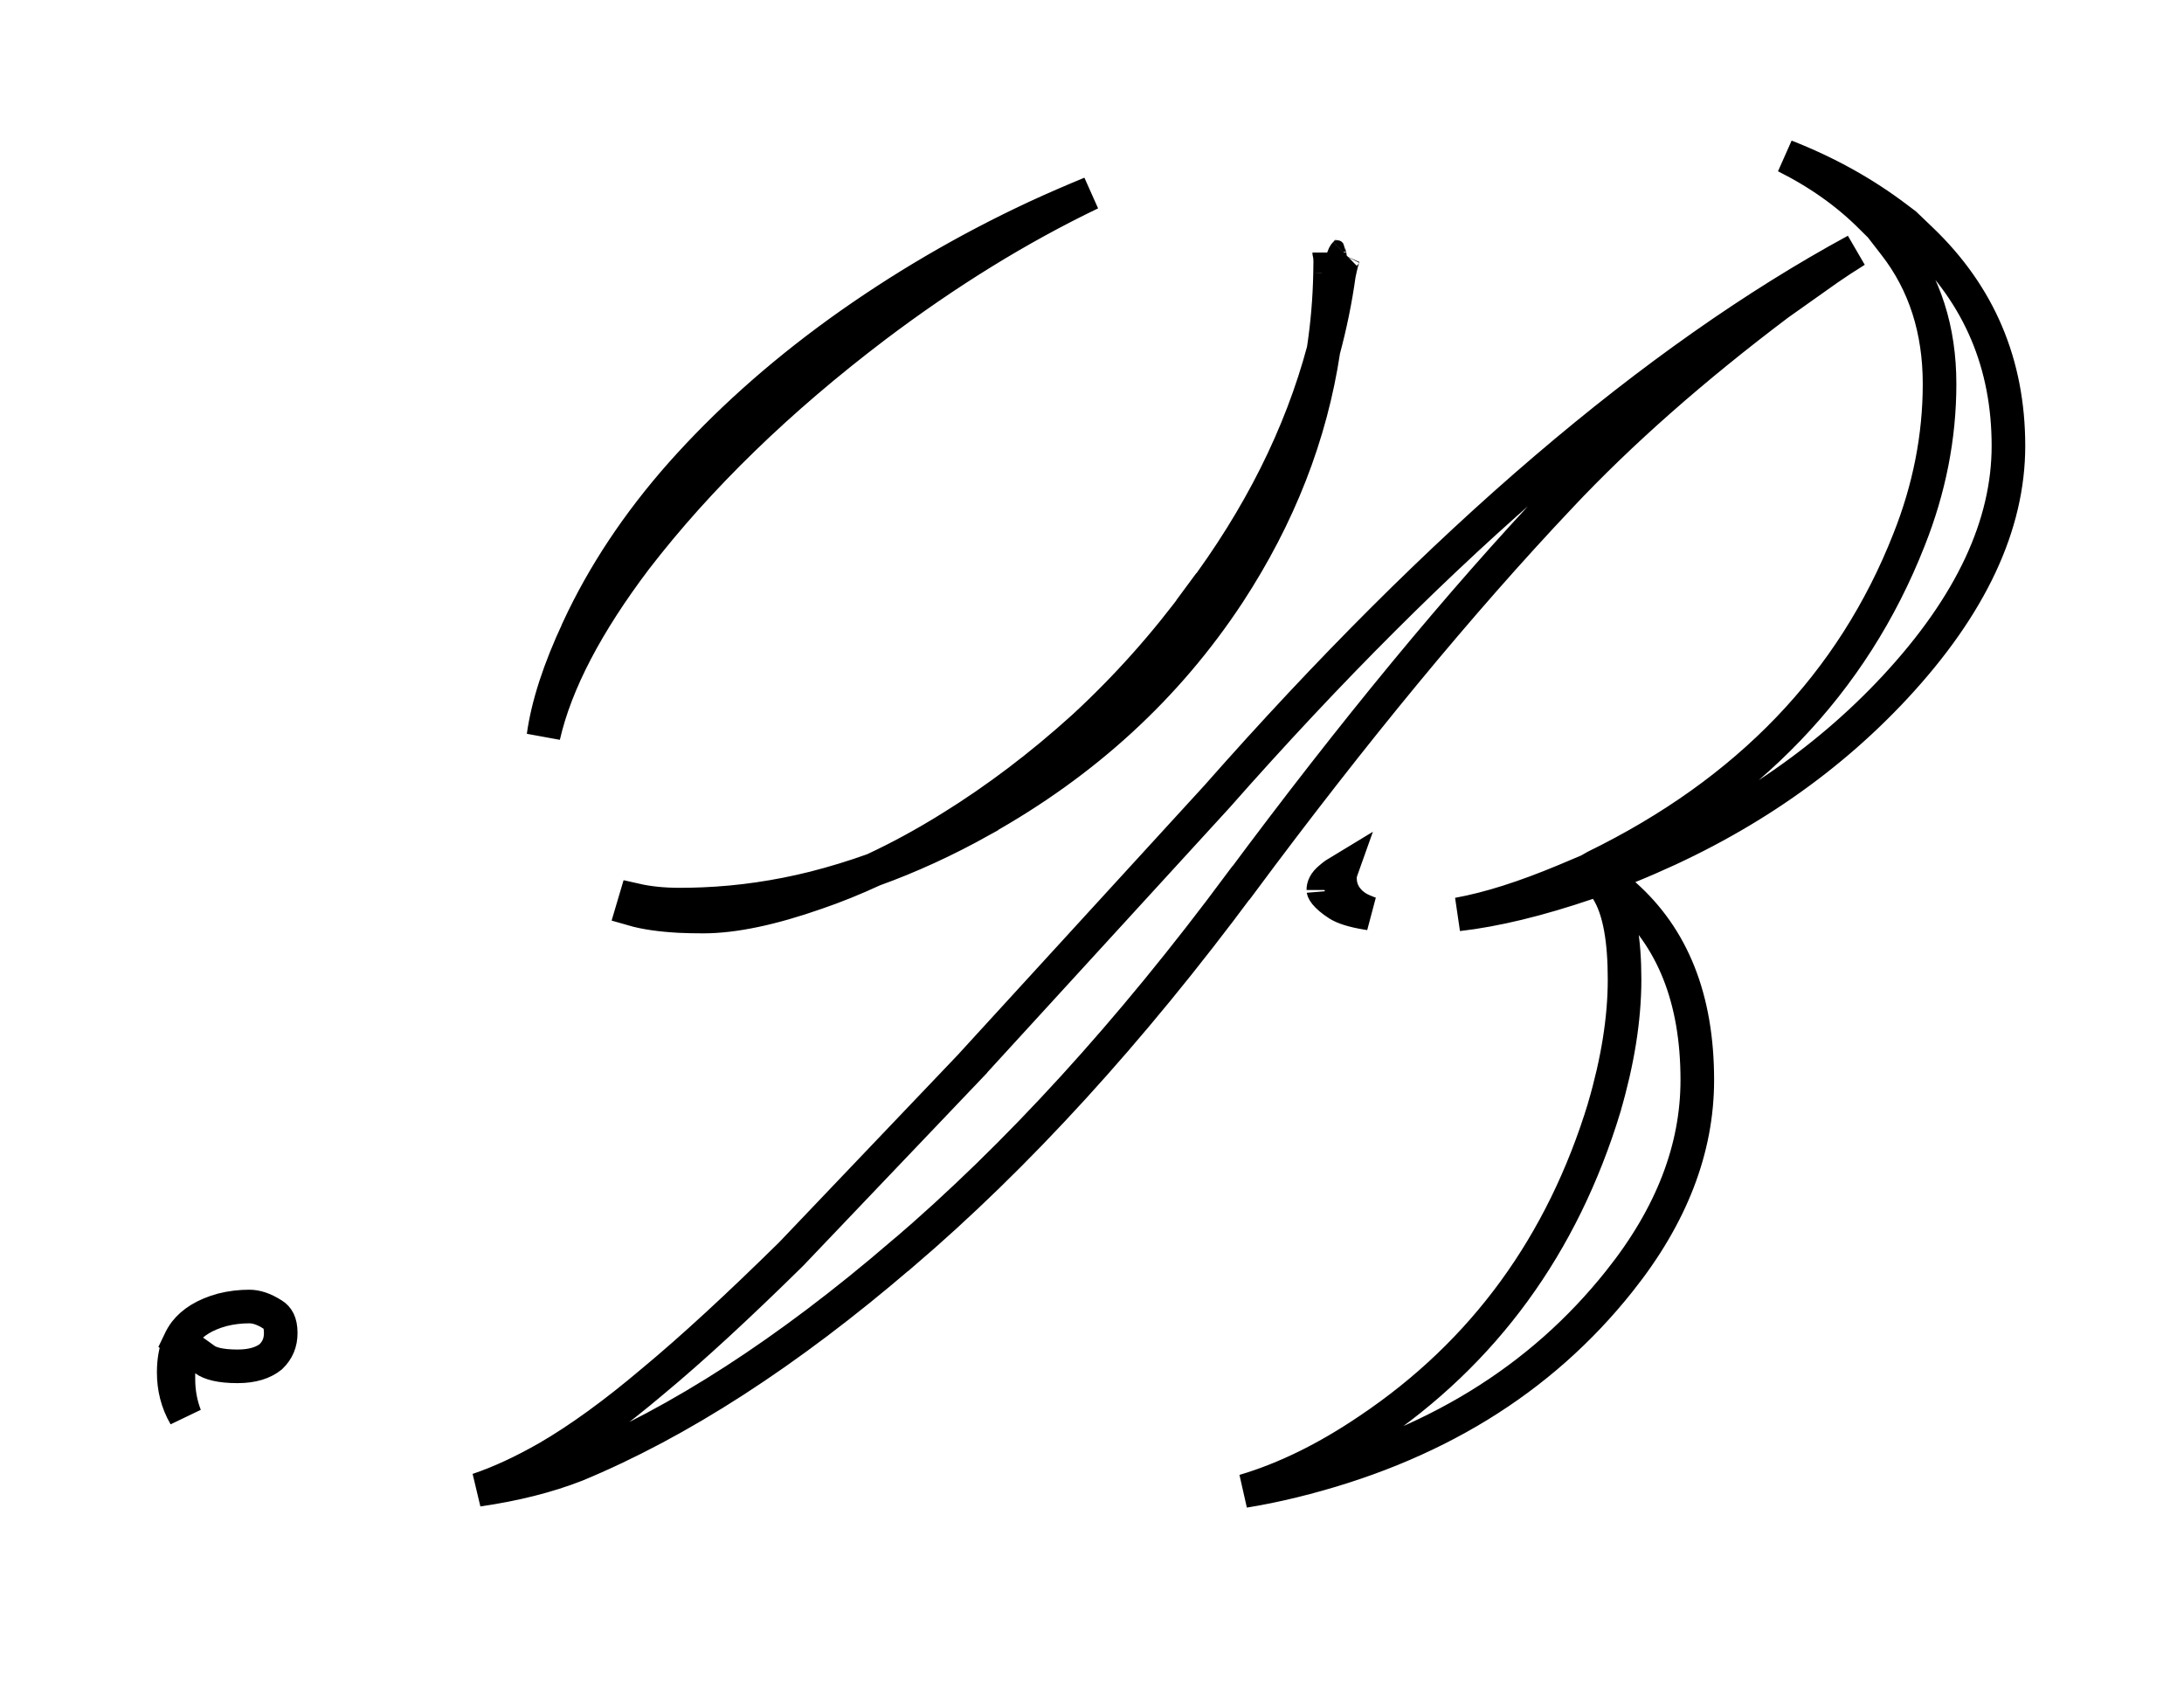
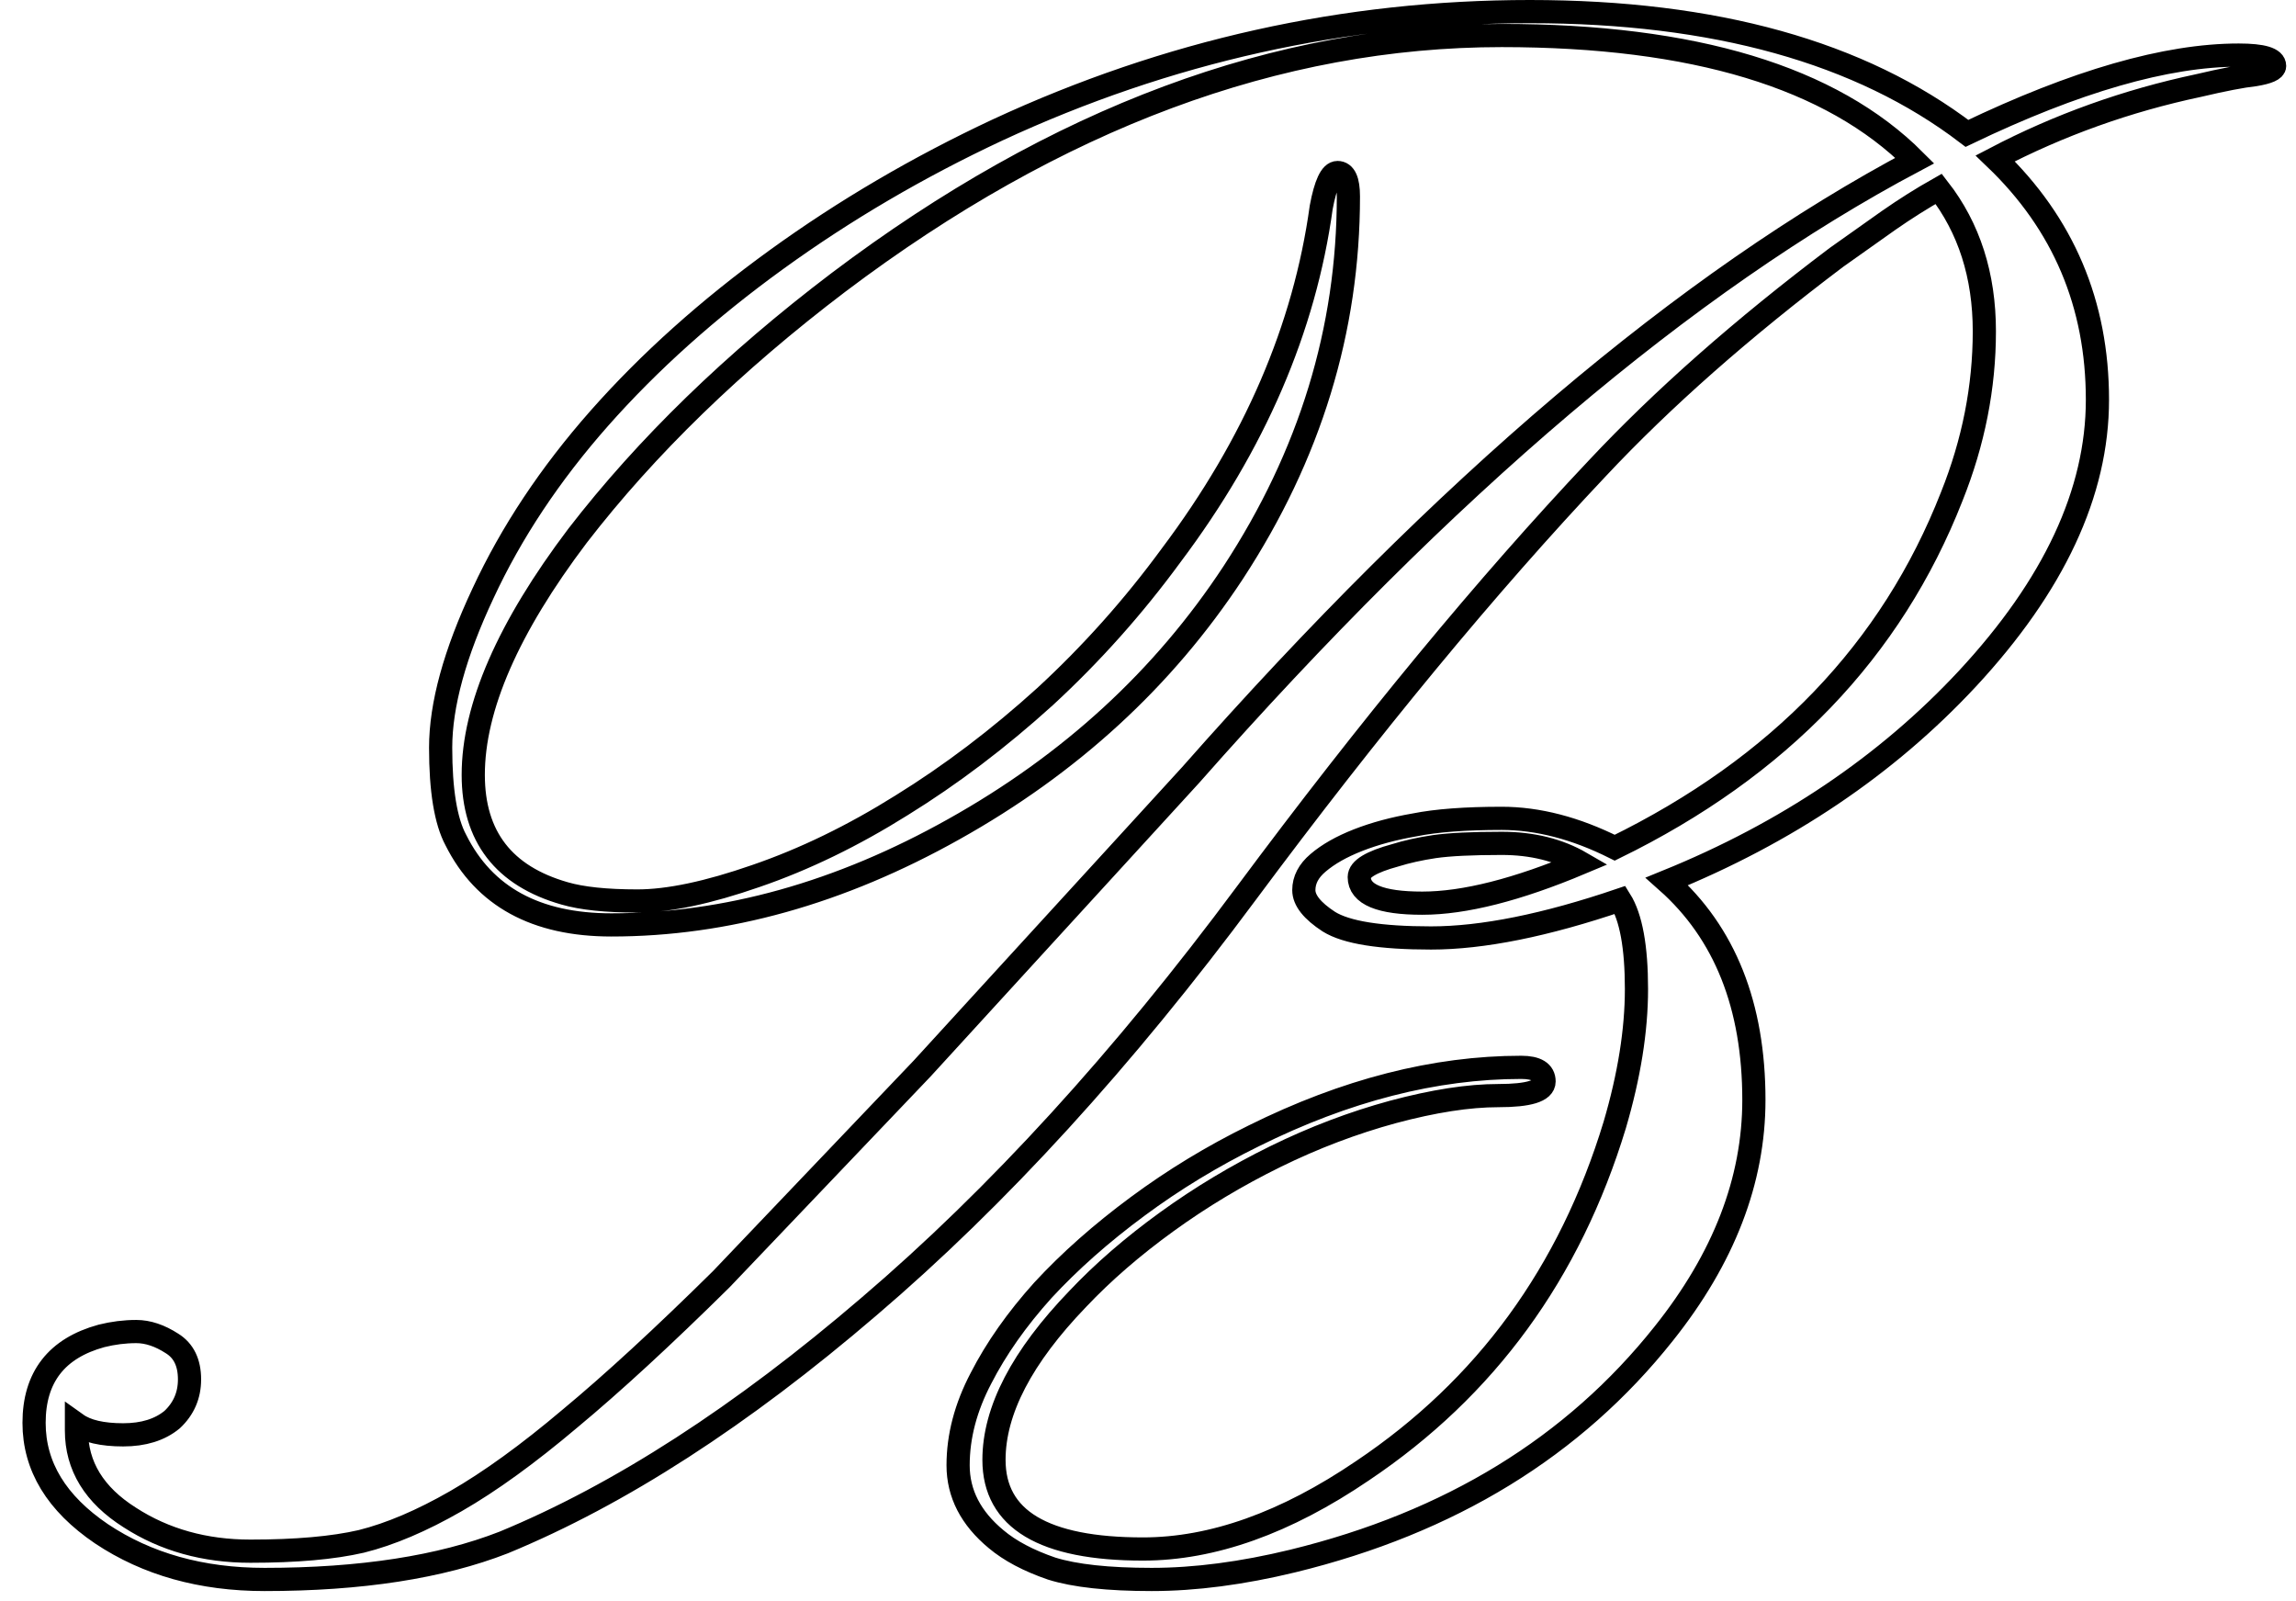
- <svg xmlns="http://www.w3.org/2000/svg" width="13" height="10" viewBox="0 0 13 10" fill="none">
-   <path d="M9.286 2.955C8.689 3.587 8.056 4.354 7.387 5.255L7.386 5.255C6.726 6.145 6.053 6.881 5.369 7.465L5.368 7.465C4.687 8.05 4.04 8.467 3.428 8.72C3.259 8.786 3.065 8.835 2.845 8.867C2.976 8.823 3.113 8.759 3.257 8.677C3.447 8.567 3.657 8.415 3.886 8.221C4.12 8.027 4.393 7.775 4.707 7.466L4.707 7.466L4.709 7.464L5.793 6.327L5.793 6.327L5.794 6.325L7.242 4.743L7.242 4.743L7.243 4.742C8.583 3.222 9.852 2.14 11.047 1.491C10.989 1.527 10.931 1.565 10.873 1.605L10.872 1.606L10.591 1.805L10.591 1.805L10.588 1.807C10.077 2.192 9.643 2.575 9.286 2.955ZM9.286 2.955C9.287 2.955 9.287 2.955 9.287 2.955L9.359 3.023L9.286 2.955C9.286 2.955 9.286 2.955 9.286 2.955ZM5.199 5.177C5.082 5.219 4.964 5.255 4.846 5.285L4.824 5.221L4.846 5.285C4.626 5.34 4.406 5.372 4.186 5.381C4.139 5.383 4.092 5.384 4.045 5.384C3.947 5.384 3.86 5.375 3.781 5.357L3.765 5.411C3.841 5.433 3.935 5.446 4.045 5.452C4.089 5.454 4.136 5.455 4.186 5.455C4.369 5.455 4.594 5.407 4.857 5.315C4.971 5.276 5.085 5.23 5.199 5.177ZM5.199 5.177C5.354 5.105 5.508 5.021 5.662 4.925M5.199 5.177C5.413 5.1 5.627 5.002 5.842 4.882L5.842 4.881C6.458 4.537 6.947 4.087 7.313 3.531C7.614 3.071 7.802 2.589 7.878 2.084M5.662 4.925C5.662 4.925 5.662 4.925 5.662 4.925L5.609 4.84L5.662 4.925C5.662 4.925 5.662 4.925 5.662 4.925ZM5.662 4.925C5.933 4.757 6.196 4.558 6.45 4.328L6.45 4.328L6.451 4.327C6.705 4.093 6.936 3.834 7.143 3.552M7.143 3.552C7.496 3.081 7.742 2.592 7.878 2.084M7.143 3.552C7.143 3.552 7.143 3.552 7.142 3.552L7.062 3.492L7.143 3.551C7.143 3.551 7.143 3.552 7.143 3.552ZM7.878 2.084C7.901 1.933 7.914 1.781 7.917 1.626L7.871 1.617L7.917 1.624C7.917 1.602 7.918 1.58 7.918 1.559C7.918 1.541 7.917 1.527 7.915 1.517C7.914 1.508 7.912 1.504 7.912 1.503C7.912 1.503 7.912 1.503 7.912 1.503C7.912 1.504 7.915 1.511 7.925 1.518C7.937 1.527 7.949 1.53 7.959 1.53C7.983 1.53 7.998 1.518 8.003 1.513C8.005 1.512 8.006 1.511 8.006 1.511C8.006 1.511 8.004 1.513 8.001 1.519C7.997 1.528 7.992 1.541 7.987 1.559C7.982 1.578 7.976 1.603 7.97 1.633C7.949 1.785 7.918 1.935 7.878 2.084ZM7.919 5.226C7.937 5.21 7.959 5.195 7.984 5.18C7.979 5.194 7.976 5.21 7.976 5.227C7.976 5.272 7.99 5.315 8.02 5.351C8.047 5.385 8.084 5.409 8.123 5.424C8.135 5.429 8.147 5.434 8.16 5.438C8.151 5.436 8.144 5.435 8.136 5.434C8.05 5.42 7.996 5.401 7.966 5.382C7.927 5.357 7.903 5.335 7.889 5.318C7.876 5.302 7.877 5.295 7.877 5.297C7.877 5.278 7.884 5.255 7.918 5.227L7.919 5.226ZM9.45 5.255C9.156 5.355 8.899 5.417 8.679 5.442C8.867 5.408 9.077 5.34 9.31 5.243L9.495 5.165L9.49 5.162L9.497 5.158C10.403 4.715 11.028 4.066 11.363 3.213C11.484 2.909 11.545 2.599 11.545 2.285C11.545 1.965 11.458 1.687 11.278 1.456L11.23 1.394L11.237 1.39L11.141 1.295C10.997 1.15 10.826 1.029 10.628 0.93C10.876 1.027 11.096 1.15 11.291 1.298L11.34 1.335L11.34 1.335L11.435 1.426C11.782 1.758 11.955 2.166 11.955 2.654C11.955 3.121 11.736 3.6 11.278 4.092C10.856 4.545 10.329 4.901 9.697 5.157L9.548 5.218L9.668 5.325C9.955 5.579 10.103 5.942 10.103 6.428C10.103 6.834 9.952 7.233 9.639 7.625L9.639 7.625C9.17 8.215 8.524 8.612 7.695 8.815C7.596 8.839 7.5 8.859 7.406 8.874C7.65 8.802 7.898 8.68 8.15 8.509C8.834 8.05 9.3 7.409 9.549 6.592L9.549 6.591C9.629 6.318 9.67 6.064 9.67 5.83C9.67 5.601 9.642 5.416 9.567 5.297L9.525 5.229L9.45 5.255ZM3.784 3.326C3.495 3.708 3.308 4.061 3.235 4.381C3.26 4.2 3.328 3.987 3.444 3.74L3.444 3.739C3.592 3.421 3.795 3.114 4.055 2.82C4.32 2.522 4.632 2.241 4.994 1.979C5.356 1.718 5.747 1.488 6.167 1.292C6.275 1.242 6.384 1.195 6.493 1.15C6.062 1.357 5.634 1.621 5.209 1.942L5.209 1.942C4.637 2.376 4.161 2.837 3.784 3.326L3.784 3.326L3.784 3.326ZM1.062 8.209C1.062 8.287 1.076 8.36 1.102 8.427C1.055 8.346 1.034 8.259 1.034 8.168C1.034 8.101 1.044 8.046 1.062 8L1.062 8.174V8.209ZM1.22 8.092L1.069 7.984C1.079 7.963 1.09 7.944 1.103 7.927C1.147 7.871 1.217 7.825 1.322 7.796C1.377 7.782 1.431 7.776 1.484 7.776C1.523 7.776 1.569 7.789 1.623 7.824L1.623 7.824L1.625 7.825C1.651 7.842 1.671 7.869 1.671 7.934C1.671 7.991 1.652 8.036 1.612 8.075C1.568 8.11 1.505 8.132 1.414 8.132C1.309 8.132 1.25 8.114 1.22 8.092Z" stroke="black" stroke-width="0.2" />
+ <svg xmlns="http://www.w3.org/2000/svg" width="99" height="69" viewBox="0 0 99 69" fill="none">
+   <path d="M58.562 36.219C59.281 35.938 60.094 35.719 61 35.562C61.938 35.375 63.188 35.281 64.75 35.281C66.312 35.281 67.938 35.703 69.625 36.547C76.719 33.078 81.562 28.031 84.156 21.406C85.094 19.062 85.562 16.688 85.562 14.281C85.562 11.875 84.906 9.828 83.594 8.141C82.875 8.547 82.156 9 81.438 9.5L79.188 11.094C75.125 14.156 71.688 17.188 68.875 20.188C64.125 25.219 59.078 31.328 53.734 38.516C48.422 45.672 43 51.609 37.469 56.328C31.969 61.047 26.719 64.438 21.719 66.5C19 67.562 15.562 68.094 11.406 68.094C8.688 68.094 6.344 67.438 4.375 66.125C2.438 64.812 1.469 63.219 1.469 61.344C1.469 59.375 2.438 58.125 4.375 57.594C4.875 57.469 5.375 57.406 5.875 57.406C6.375 57.406 6.891 57.578 7.422 57.922C7.922 58.234 8.172 58.75 8.172 59.469C8.172 60.156 7.922 60.734 7.422 61.203C6.891 61.641 6.188 61.859 5.312 61.859C4.406 61.859 3.734 61.703 3.297 61.391V61.672C3.297 63.203 4.062 64.453 5.594 65.422C7.094 66.391 8.828 66.875 10.797 66.875C12.766 66.875 14.359 66.734 15.578 66.453C16.828 66.141 18.188 65.562 19.656 64.719C21.125 63.875 22.766 62.688 24.578 61.156C26.422 59.625 28.594 57.625 31.094 55.156L39.766 46.062L51.344 33.406C62.312 20.969 72.719 12.141 82.562 6.922C78.969 3.328 73.031 1.531 64.75 1.531C55.094 1.531 45.562 5.078 36.156 12.172C31.625 15.609 27.875 19.25 24.906 23.094C21.906 27.062 20.406 30.5 20.406 33.406C20.406 36.062 21.719 37.766 24.344 38.516C25.094 38.734 26.141 38.844 27.484 38.844C28.828 38.844 30.531 38.484 32.594 37.766C34.688 37.047 36.781 36.031 38.875 34.719C41 33.406 43.062 31.844 45.062 30.031C47.062 28.188 48.875 26.156 50.5 23.938C54.094 19.156 56.25 14.156 56.969 8.938C57.156 7.938 57.391 7.438 57.672 7.438C57.984 7.438 58.141 7.781 58.141 8.469C58.141 14.219 56.484 19.625 53.172 24.688C50.172 29.25 46.156 32.938 41.125 35.75C36.219 38.5 31.297 39.875 26.359 39.875C23.109 39.875 20.875 38.656 19.656 36.219C19.219 35.406 19 34.078 19 32.234C19 30.391 19.609 28.172 20.828 25.578C22.047 22.953 23.719 20.438 25.844 18.031C28 15.594 30.547 13.312 33.484 11.188C36.422 9.062 39.594 7.203 43 5.609C50.344 2.203 58 0.5 65.969 0.5C73.938 0.5 80.219 2.25 84.812 5.75C89.5 3.5 93.406 2.375 96.531 2.375C97.562 2.375 98.078 2.531 98.078 2.844C98.078 3 97.797 3.125 97.234 3.219C96.672 3.281 95.859 3.438 94.797 3.688C91.703 4.344 88.781 5.391 86.031 6.828C88.969 9.641 90.438 13.109 90.438 17.234C90.438 21.234 88.562 25.25 84.812 29.281C81.344 33 77.031 35.906 71.875 38C74.375 40.219 75.625 43.359 75.625 47.422C75.625 50.891 74.328 54.25 71.734 57.5C67.859 62.375 62.531 65.641 55.75 67.297C53.562 67.828 51.531 68.094 49.656 68.094C47.781 68.094 46.344 67.938 45.344 67.625C44.344 67.281 43.547 66.859 42.953 66.359C41.859 65.453 41.312 64.391 41.312 63.172C41.312 61.922 41.641 60.672 42.297 59.422C42.953 58.141 43.844 56.875 44.969 55.625C46.125 54.375 47.484 53.172 49.047 52.016C50.609 50.859 52.281 49.844 54.062 48.969C58.031 47 61.875 46.016 65.594 46.016C66.25 46.016 66.578 46.219 66.578 46.625C66.578 47.031 65.922 47.234 64.609 47.234C63.328 47.234 61.812 47.469 60.062 47.938C58.344 48.406 56.656 49.047 55 49.859C53.344 50.672 51.781 51.609 50.312 52.672C48.844 53.734 47.562 54.844 46.469 56C44.062 58.5 42.859 60.812 42.859 62.938C42.859 65.5 45 66.781 49.281 66.781C52.281 66.781 55.438 65.656 58.75 63.406C64.062 59.844 67.688 54.875 69.625 48.5C70.25 46.375 70.562 44.422 70.562 42.641C70.562 40.828 70.328 39.547 69.859 38.797C66.641 39.891 63.922 40.438 61.703 40.438C59.516 40.438 58.047 40.203 57.297 39.734C56.578 39.266 56.219 38.812 56.219 38.375C56.219 37.938 56.422 37.547 56.828 37.203C57.266 36.828 57.844 36.5 58.562 36.219ZM68.172 37.203C67.203 36.641 66.062 36.359 64.75 36.359C63.469 36.359 62.5 36.406 61.844 36.5C61.219 36.594 60.656 36.719 60.156 36.875C59.125 37.156 58.609 37.469 58.609 37.812C58.609 38.562 59.516 38.938 61.328 38.938C63.141 38.938 65.422 38.359 68.172 37.203Z" stroke="black" />
</svg>
